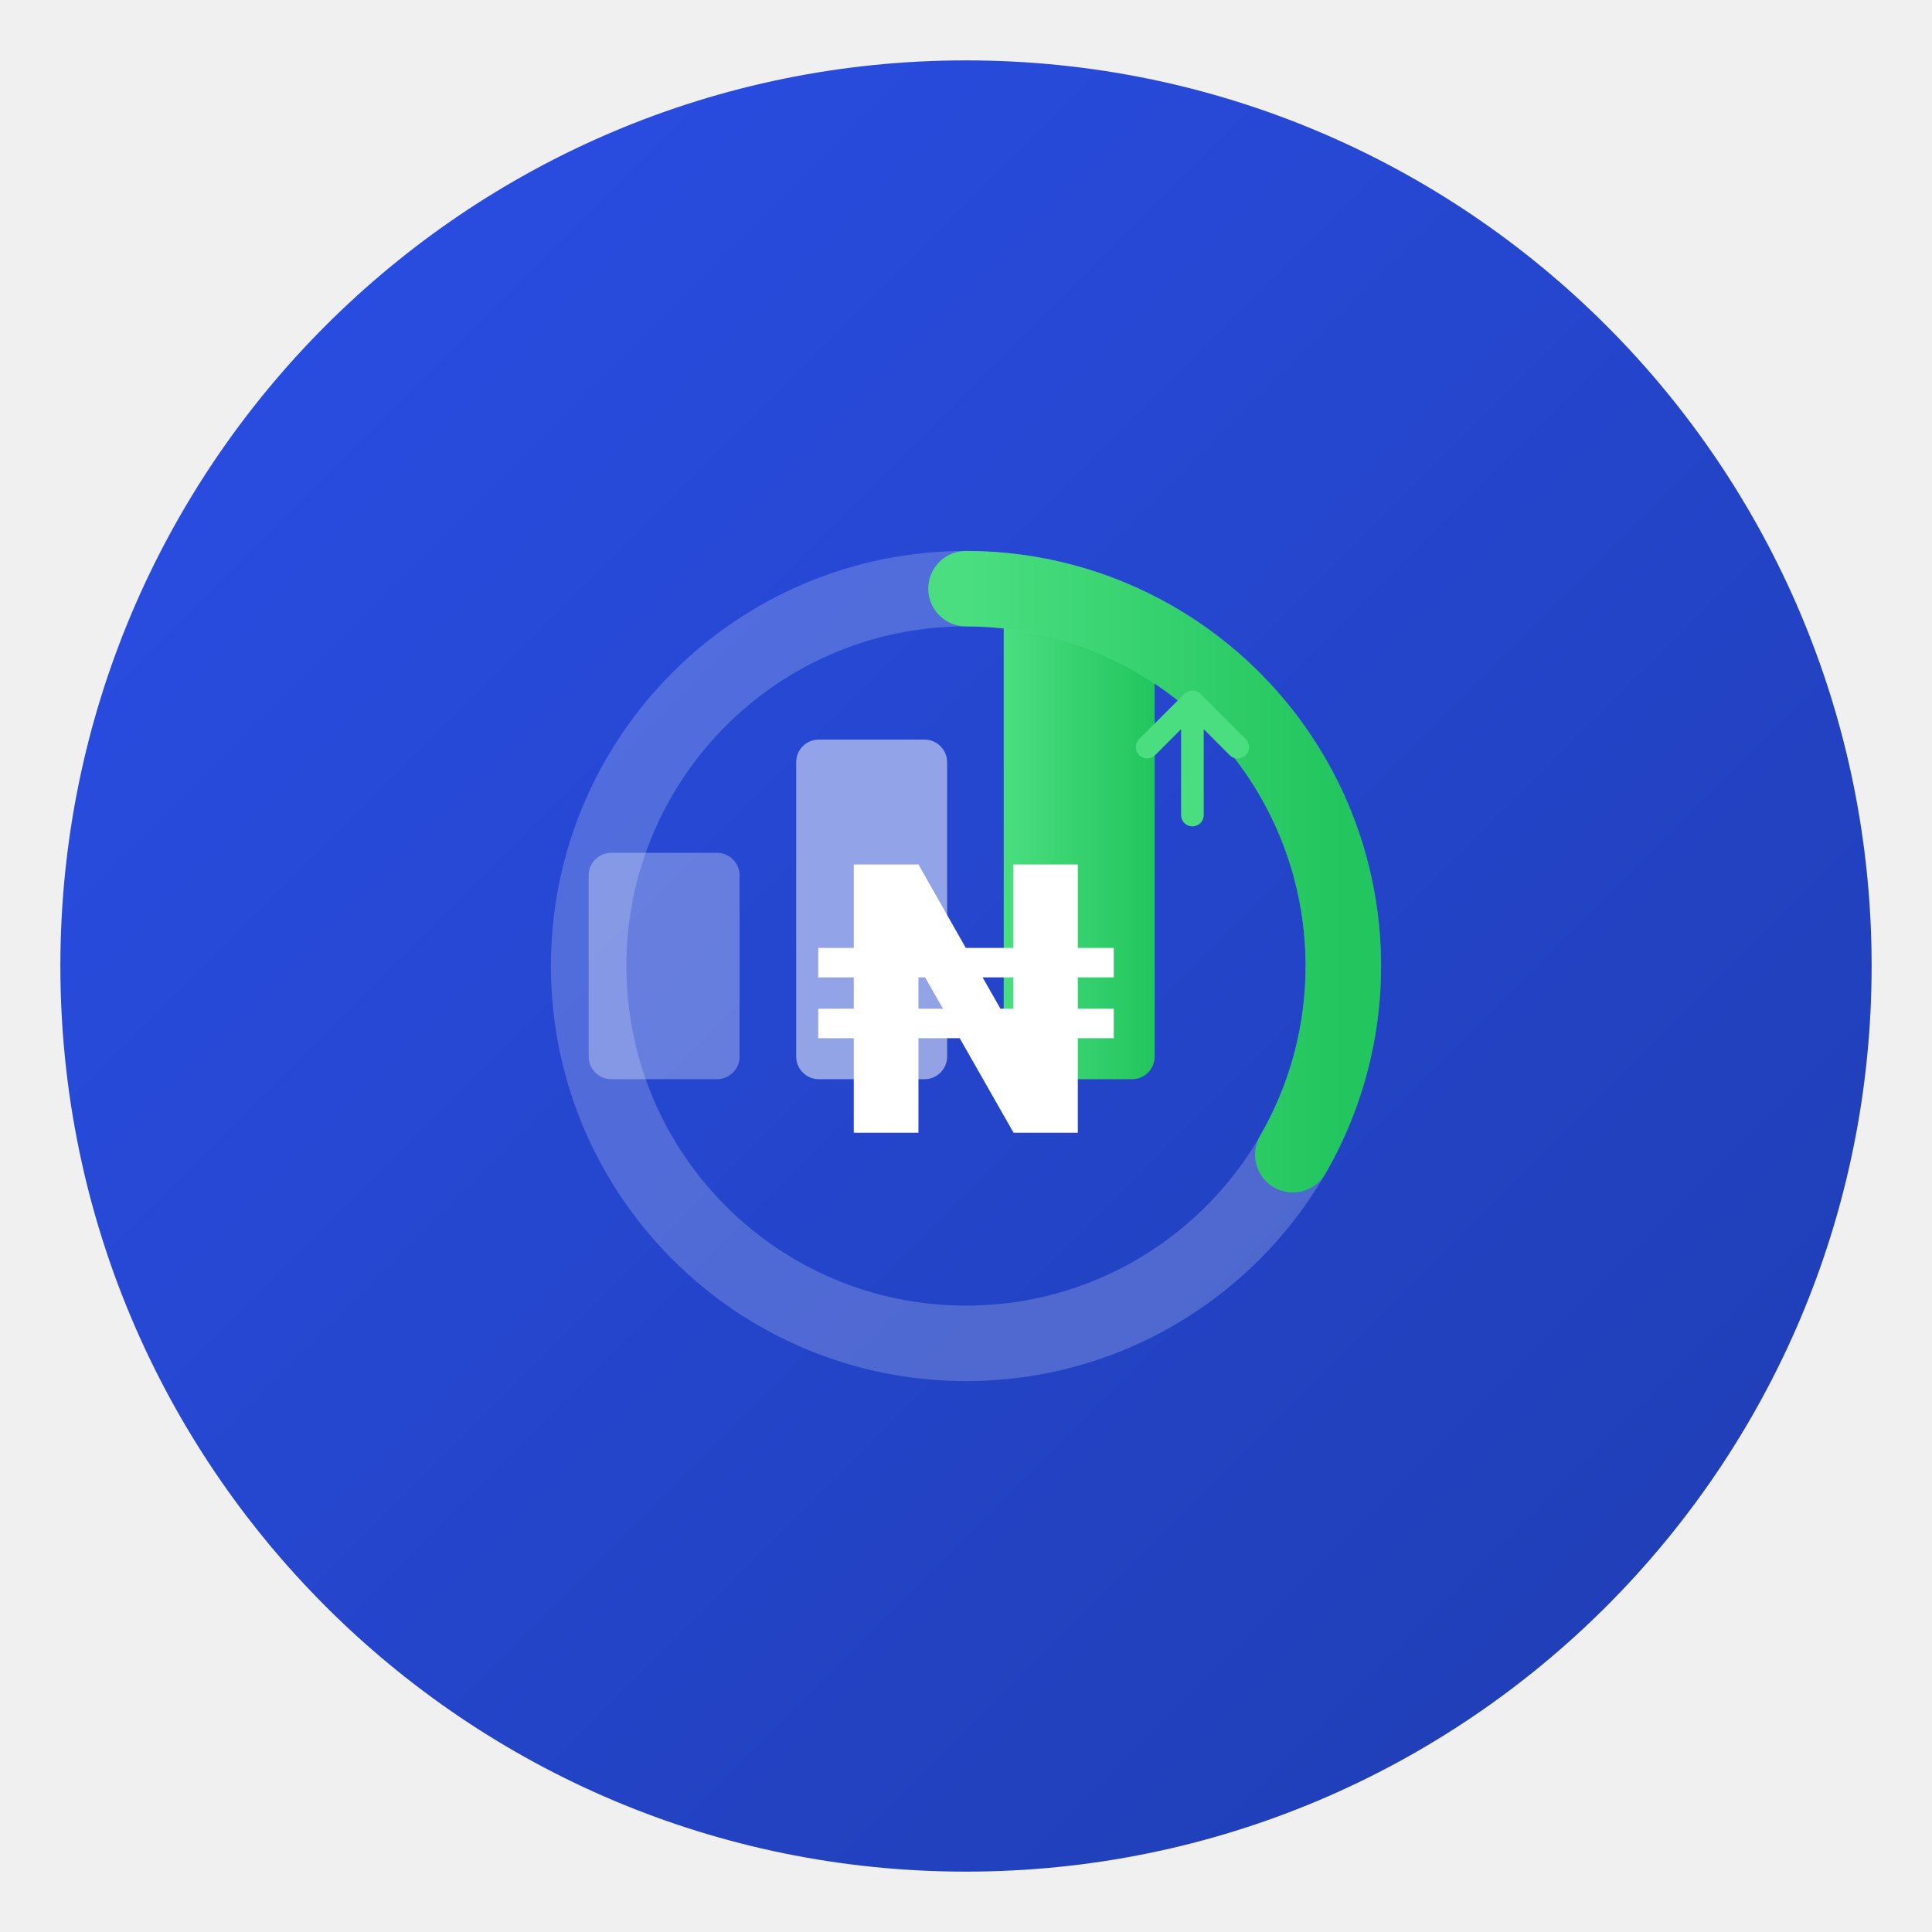
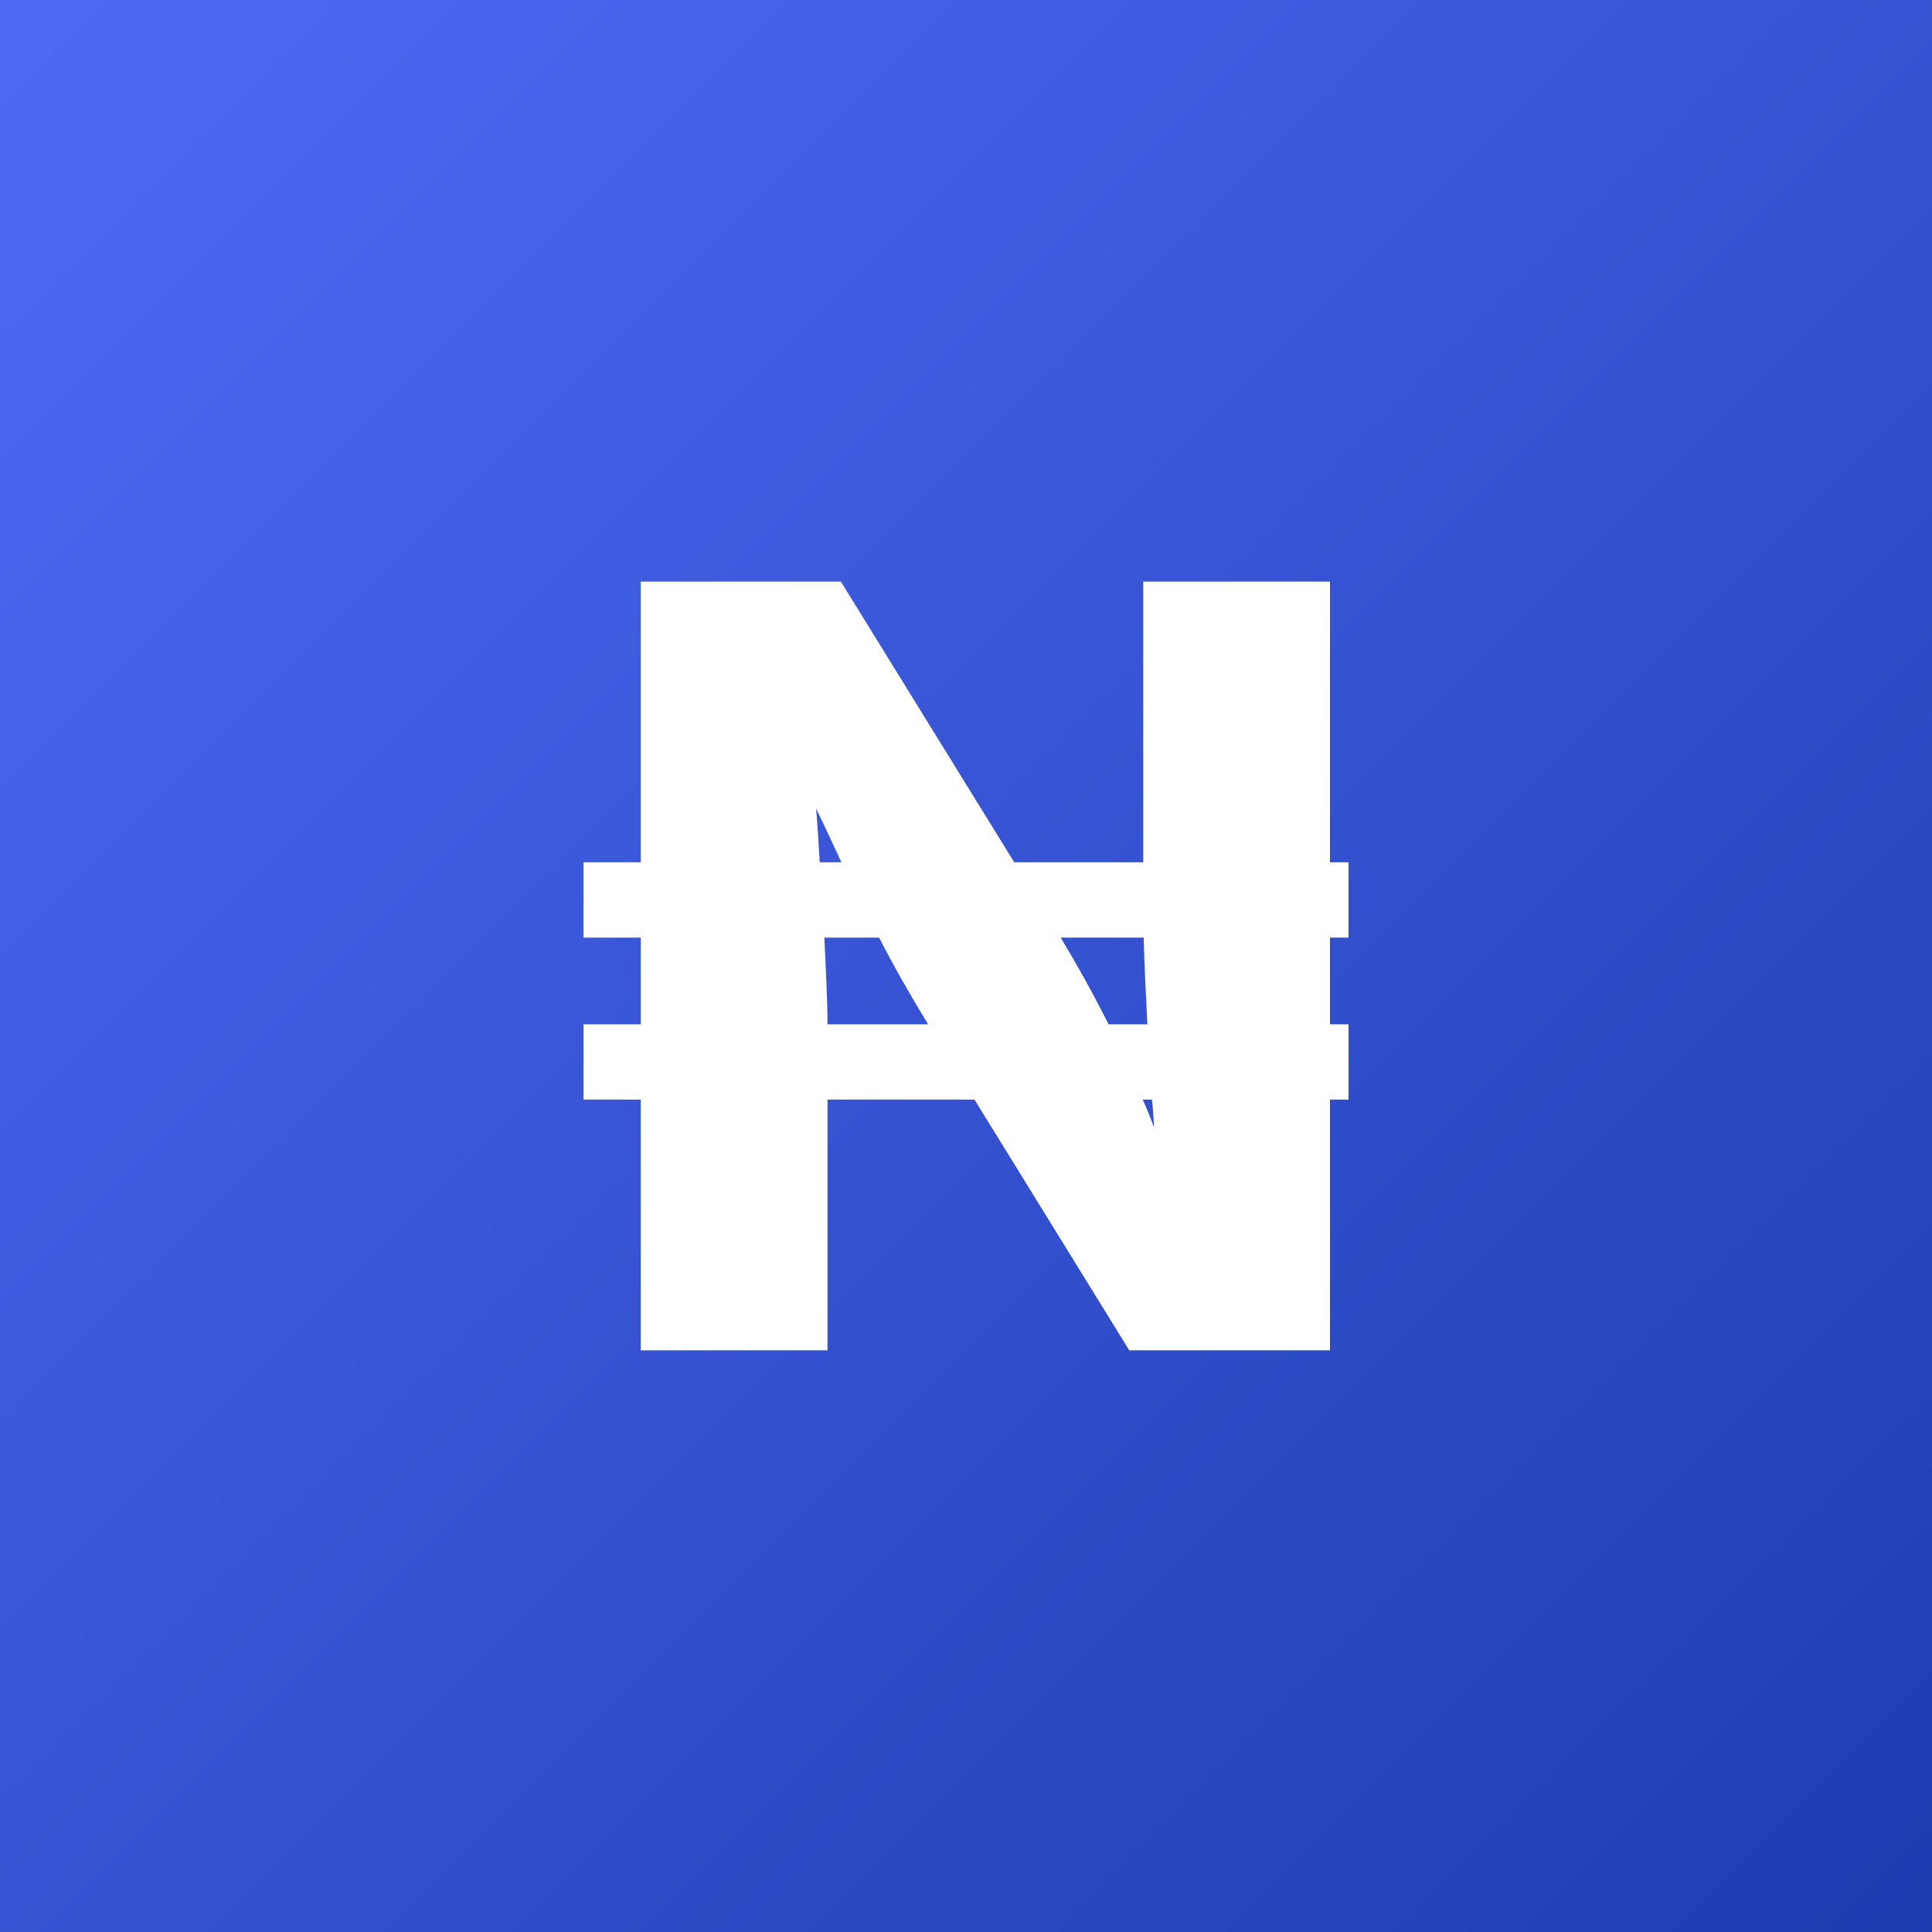
<svg xmlns="http://www.w3.org/2000/svg" viewBox="0 0 512 512">
  <defs>
    <linearGradient id="bgGradient" x1="0%" y1="0%" x2="100%" y2="100%">
-       <stop offset="0%" style="stop-color:#2B4FE8" />
+       <stop offset="0%" style="stop-color:#4F6AF5" />
      <stop offset="100%" style="stop-color:#1E3CB0" />
    </linearGradient>
-     <linearGradient id="accentGradient" x1="0%" y1="0%" x2="100%" y2="0%">
-       <stop offset="0%" style="stop-color:#4ADE80" />
-       <stop offset="100%" style="stop-color:#22C55E" />
-     </linearGradient>
-     <filter id="shadow" x="-20%" y="-20%" width="140%" height="140%">
-       <feDropShadow dx="0" dy="4" stdDeviation="8" flood-color="#000" flood-opacity="0.15" />
-     </filter>
  </defs>
-   <circle cx="256" cy="256" r="240" fill="url(#bgGradient)" />
-   <g transform="translate(256, 256)">
-     <g transform="translate(-100, 30)">
-       <rect x="0" y="0" width="40" height="60" rx="6" fill="rgba(255,255,255,0.3)" transform="translate(0, -60)" />
-       <rect x="55" y="0" width="40" height="90" rx="6" fill="rgba(255,255,255,0.5)" transform="translate(0, -90)" />
-       <rect x="110" y="0" width="40" height="130" rx="6" fill="url(#accentGradient)" transform="translate(0, -130)" />
-     </g>
-     <circle cx="0" cy="0" r="100" fill="none" stroke="rgba(255,255,255,0.2)" stroke-width="20" />
-     <path d="M 0 -100 A 100 100 0 0 1 86.6 50" fill="none" stroke="url(#accentGradient)" stroke-width="20" stroke-linecap="round" />
-     <g transform="translate(0, 10)">
-       <text x="0" y="0" text-anchor="middle" dominant-baseline="central" font-family="system-ui, -apple-system, 'Segoe UI', Roboto, sans-serif" font-size="100" font-weight="800" fill="white" letter-spacing="-5">₦</text>
-     </g>
-     <g transform="translate(60, -70)">
-       <path d="M 0 30 L 0 0 L -12 12 M 0 0 L 12 12" fill="none" stroke="#4ADE80" stroke-width="6" stroke-linecap="round" stroke-linejoin="round" />
-     </g>
-   </g>
+   <rect x="0" y="0" width="512" height="512" fill="url(#bgGradient)" />
+   <text x="256" y="256" text-anchor="middle" dominant-baseline="central" font-family="system-ui, -apple-system, BlinkMacSystemFont, 'SF Pro Display', sans-serif" font-size="280" font-weight="800" fill="white">₦</text>
</svg>
